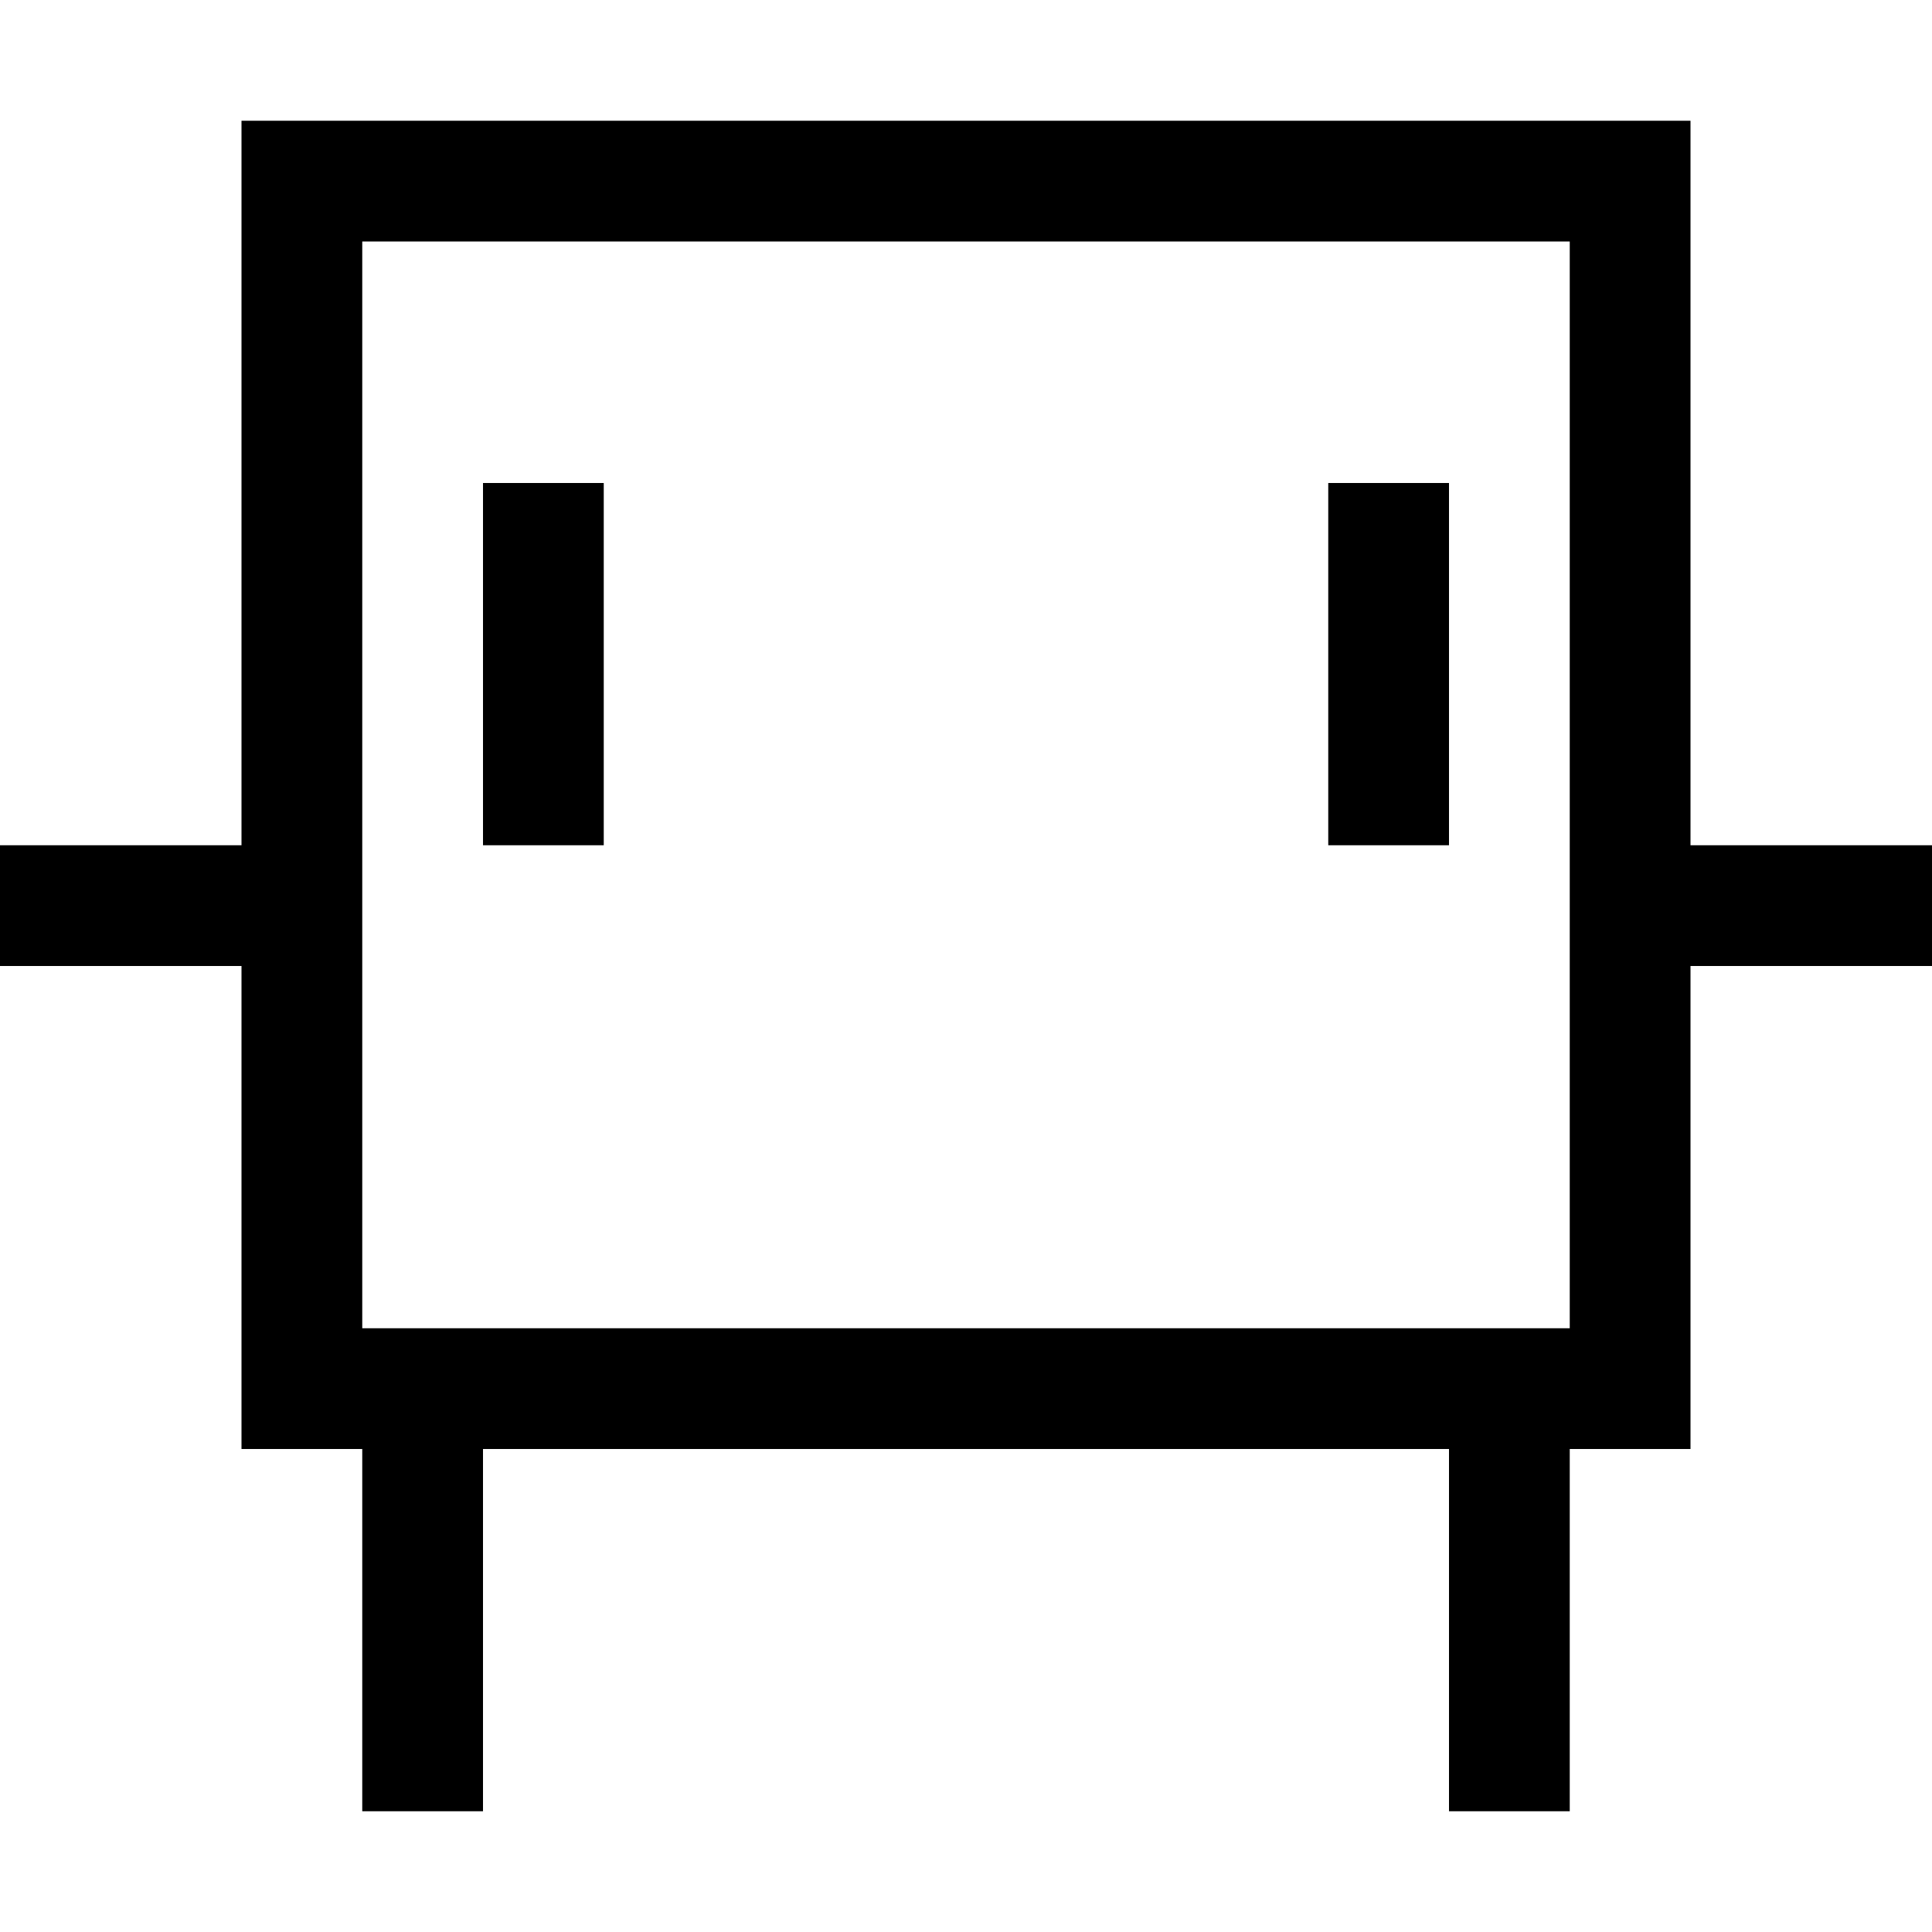
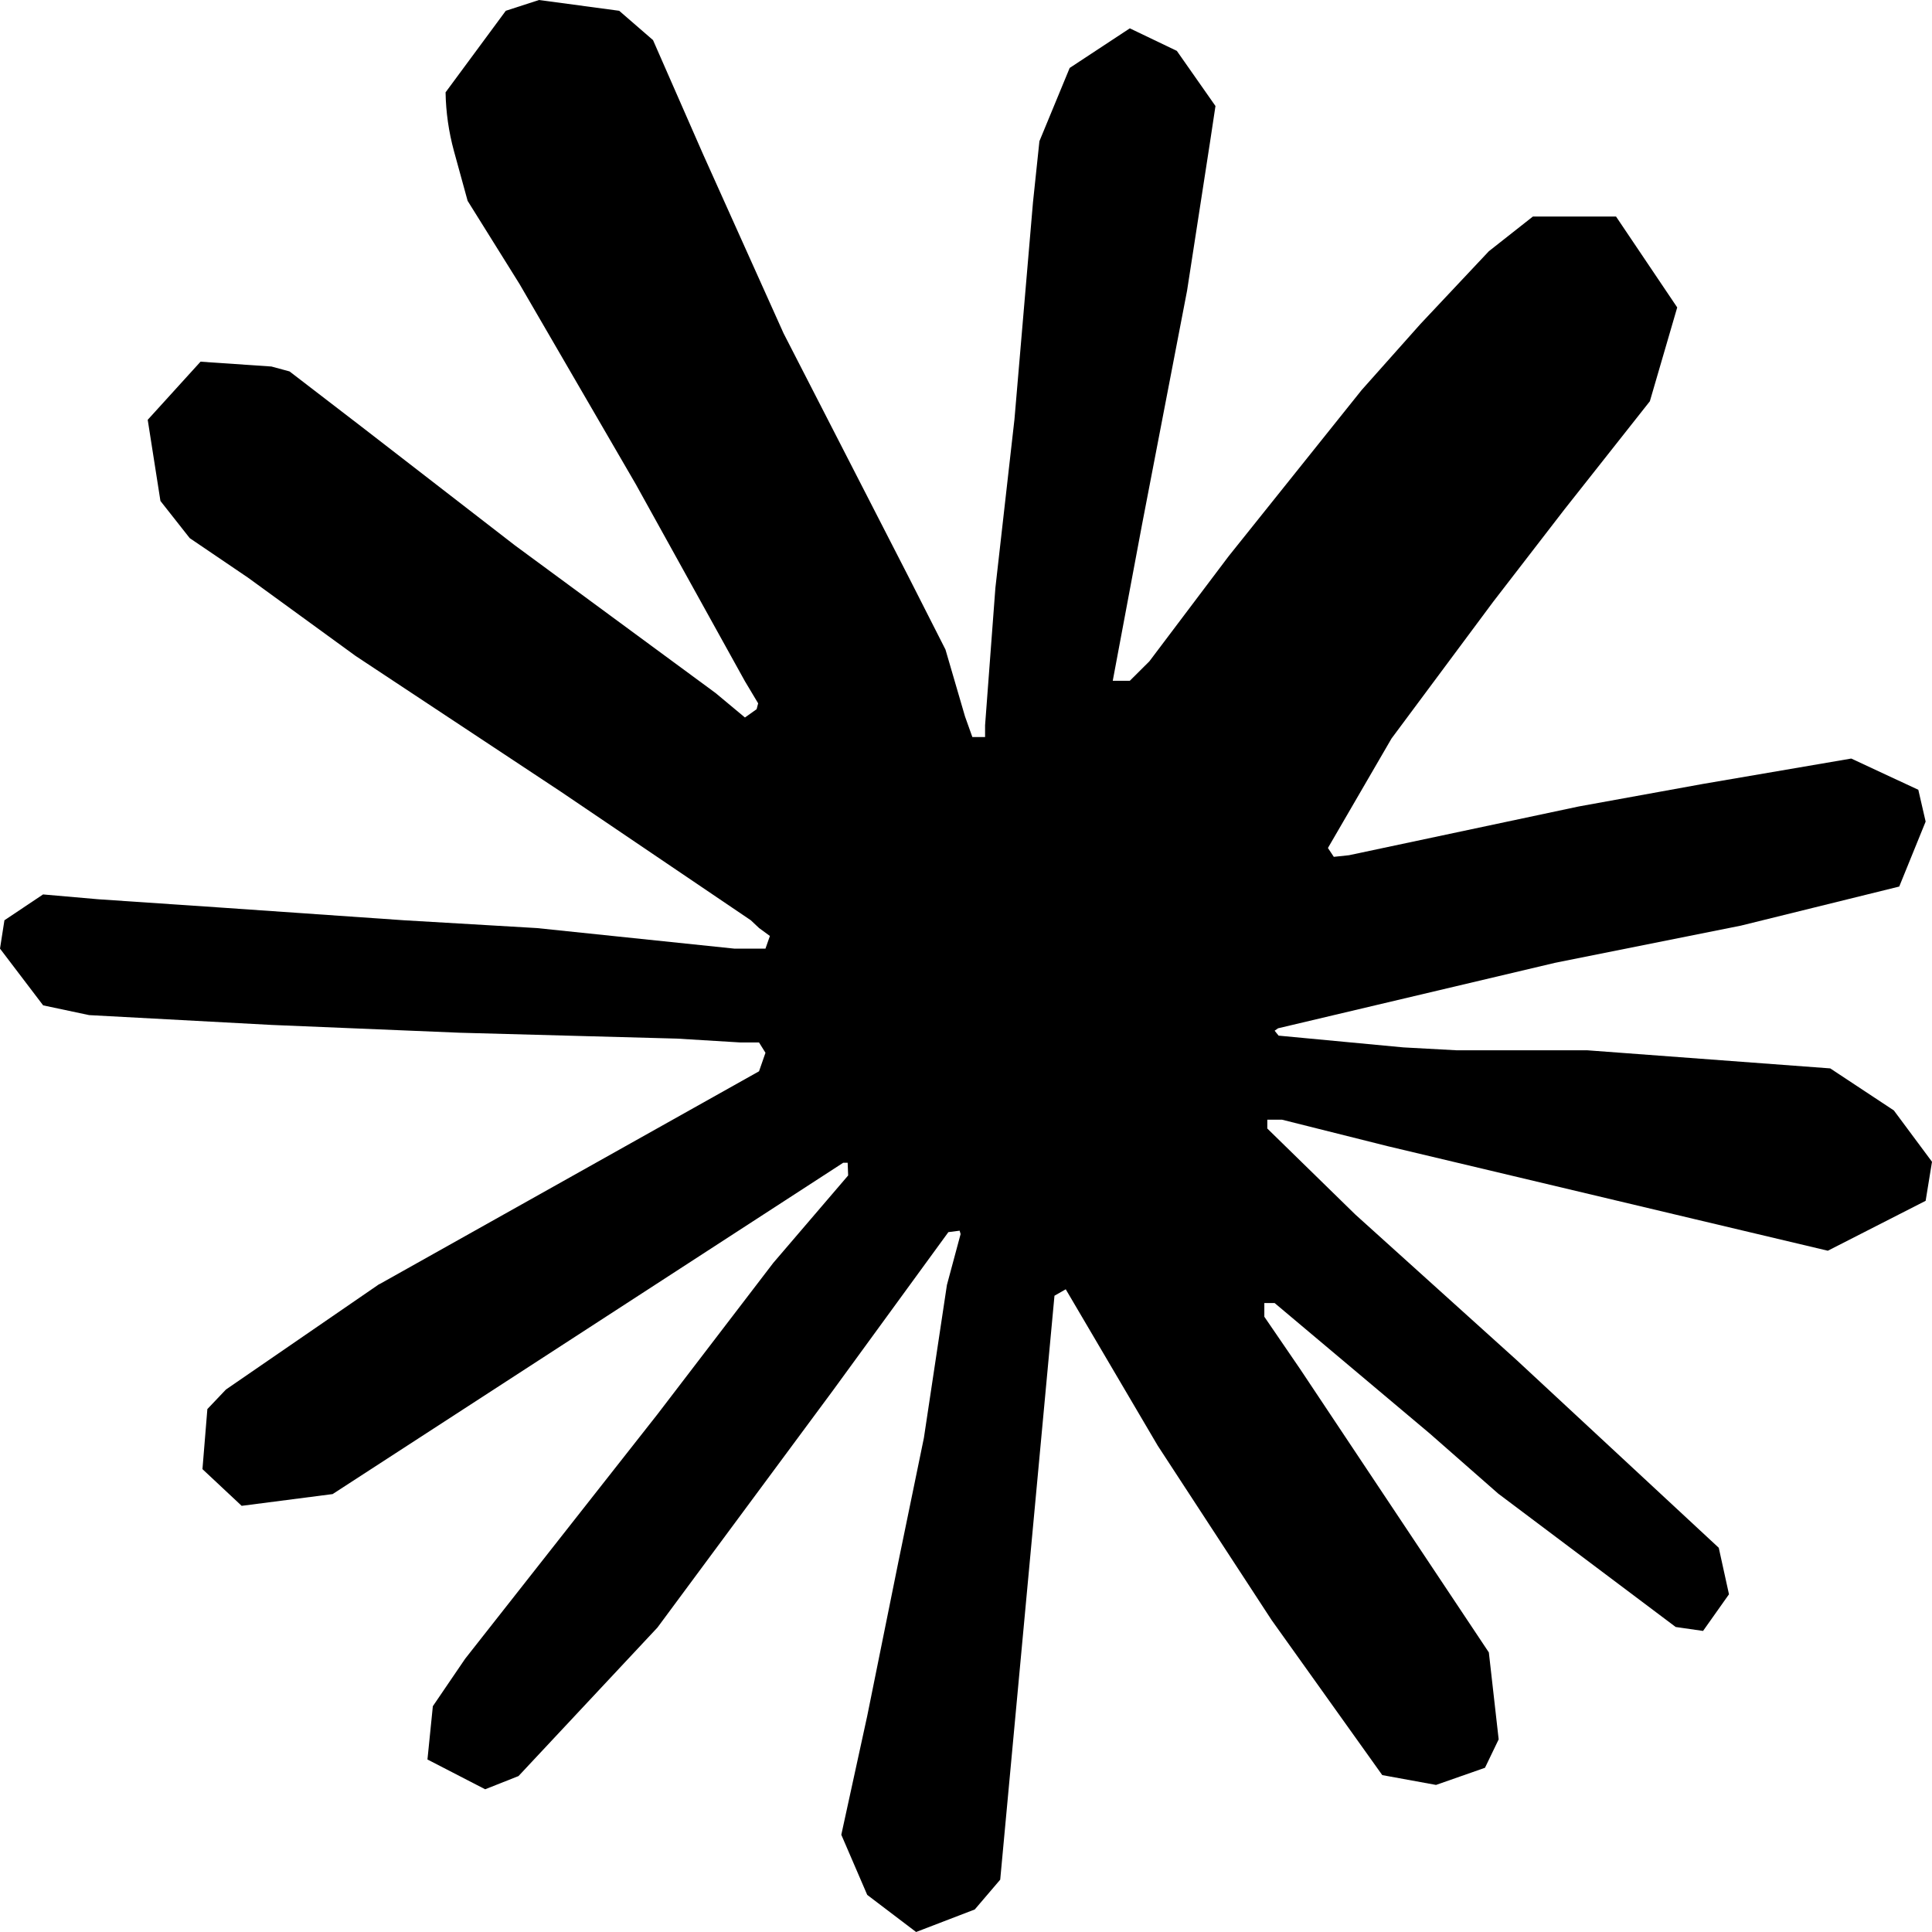
- <svg xmlns="http://www.w3.org/2000/svg" viewBox="0 0 16 16">
-   <path fill="currentColor" fill-rule="nonzero" d="M2 1H14V7H16V8H14V12H13V15H12V12H4V15H3V12H2V8H0V7H2Z M3 2V11H13V2Z M4 4H5V7H4Z M11 4H12V7H11Z" />
+ <svg xmlns="http://www.w3.org/2000/svg" fill="currentColor" fill-rule="evenodd" height="1em" style="flex:none;line-height:1" viewBox="0 0 24 24" width="1em">
+   <path d="M4.709 15.955l4.72-2.647.08-.23-.08-.128H9.2l-.79-.048-2.698-.073-2.339-.097-2.266-.122-.571-.121L0 11.784l.055-.352.48-.321.686.06 1.52.103 2.278.158 1.652.097 2.449.255h.389l.055-.157-.134-.098-.103-.097-2.358-1.596-2.552-1.688-1.336-.972-.724-.491-.364-.462-.158-1.008.656-.722.881.06.225.061.893.686 1.908 1.476 2.491 1.833.365.304.145-.103.019-.073-.164-.274-1.355-2.446-1.446-2.49-.644-1.032-.17-.619a2.97 2.97 0 01-.104-.729L6.283.134 6.696 0l.996.134.42.364.62 1.414 1.002 2.229 1.555 3.03.456.898.243.832.091.255h.158V9.01l.128-1.706.237-2.095.23-2.695.08-.76.376-.91.747-.492.584.28.48.685-.067.444-.286 1.851-.559 2.903-.364 1.942h.212l.243-.242.985-1.306 1.652-2.064.73-.82.85-.904.547-.431h1.033l.76 1.129-.34 1.166-1.064 1.347-.881 1.142-1.264 1.7-.79 1.36.073.11.188-.02 2.856-.606 1.543-.28 1.841-.315.833.388.091.395-.328.807-1.969.486-2.309.462-3.439.813-.042.03.049.061 1.549.146.662.036h1.622l3.02.225.79.522.474.638-.079.485-1.215.62-1.64-.389-3.829-.91-1.312-.329h-.182v.11l1.093 1.068 2.006 1.81 2.509 2.33.127.578-.322.455-.34-.049-2.205-1.657-.851-.747-1.926-1.62h-.128v.17l.444.649 2.345 3.521.122 1.08-.17.353-.608.213-.668-.122-1.374-1.925-1.415-2.167-1.143-1.943-.14.08-.674 7.254-.316.37-.729.28-.607-.461-.322-.747.322-1.476.389-1.924.315-1.53.286-1.9.17-.632-.012-.042-.14.018-1.434 1.967-2.18 2.945-1.726 1.845-.414.164-.717-.37.067-.662.401-.589 2.388-3.036 1.44-1.882.93-1.086-.006-.158h-.055L4.132 18.56l-1.13.146-.487-.456.061-.746.231-.243 1.908-1.312-.006.006z" />
</svg>
